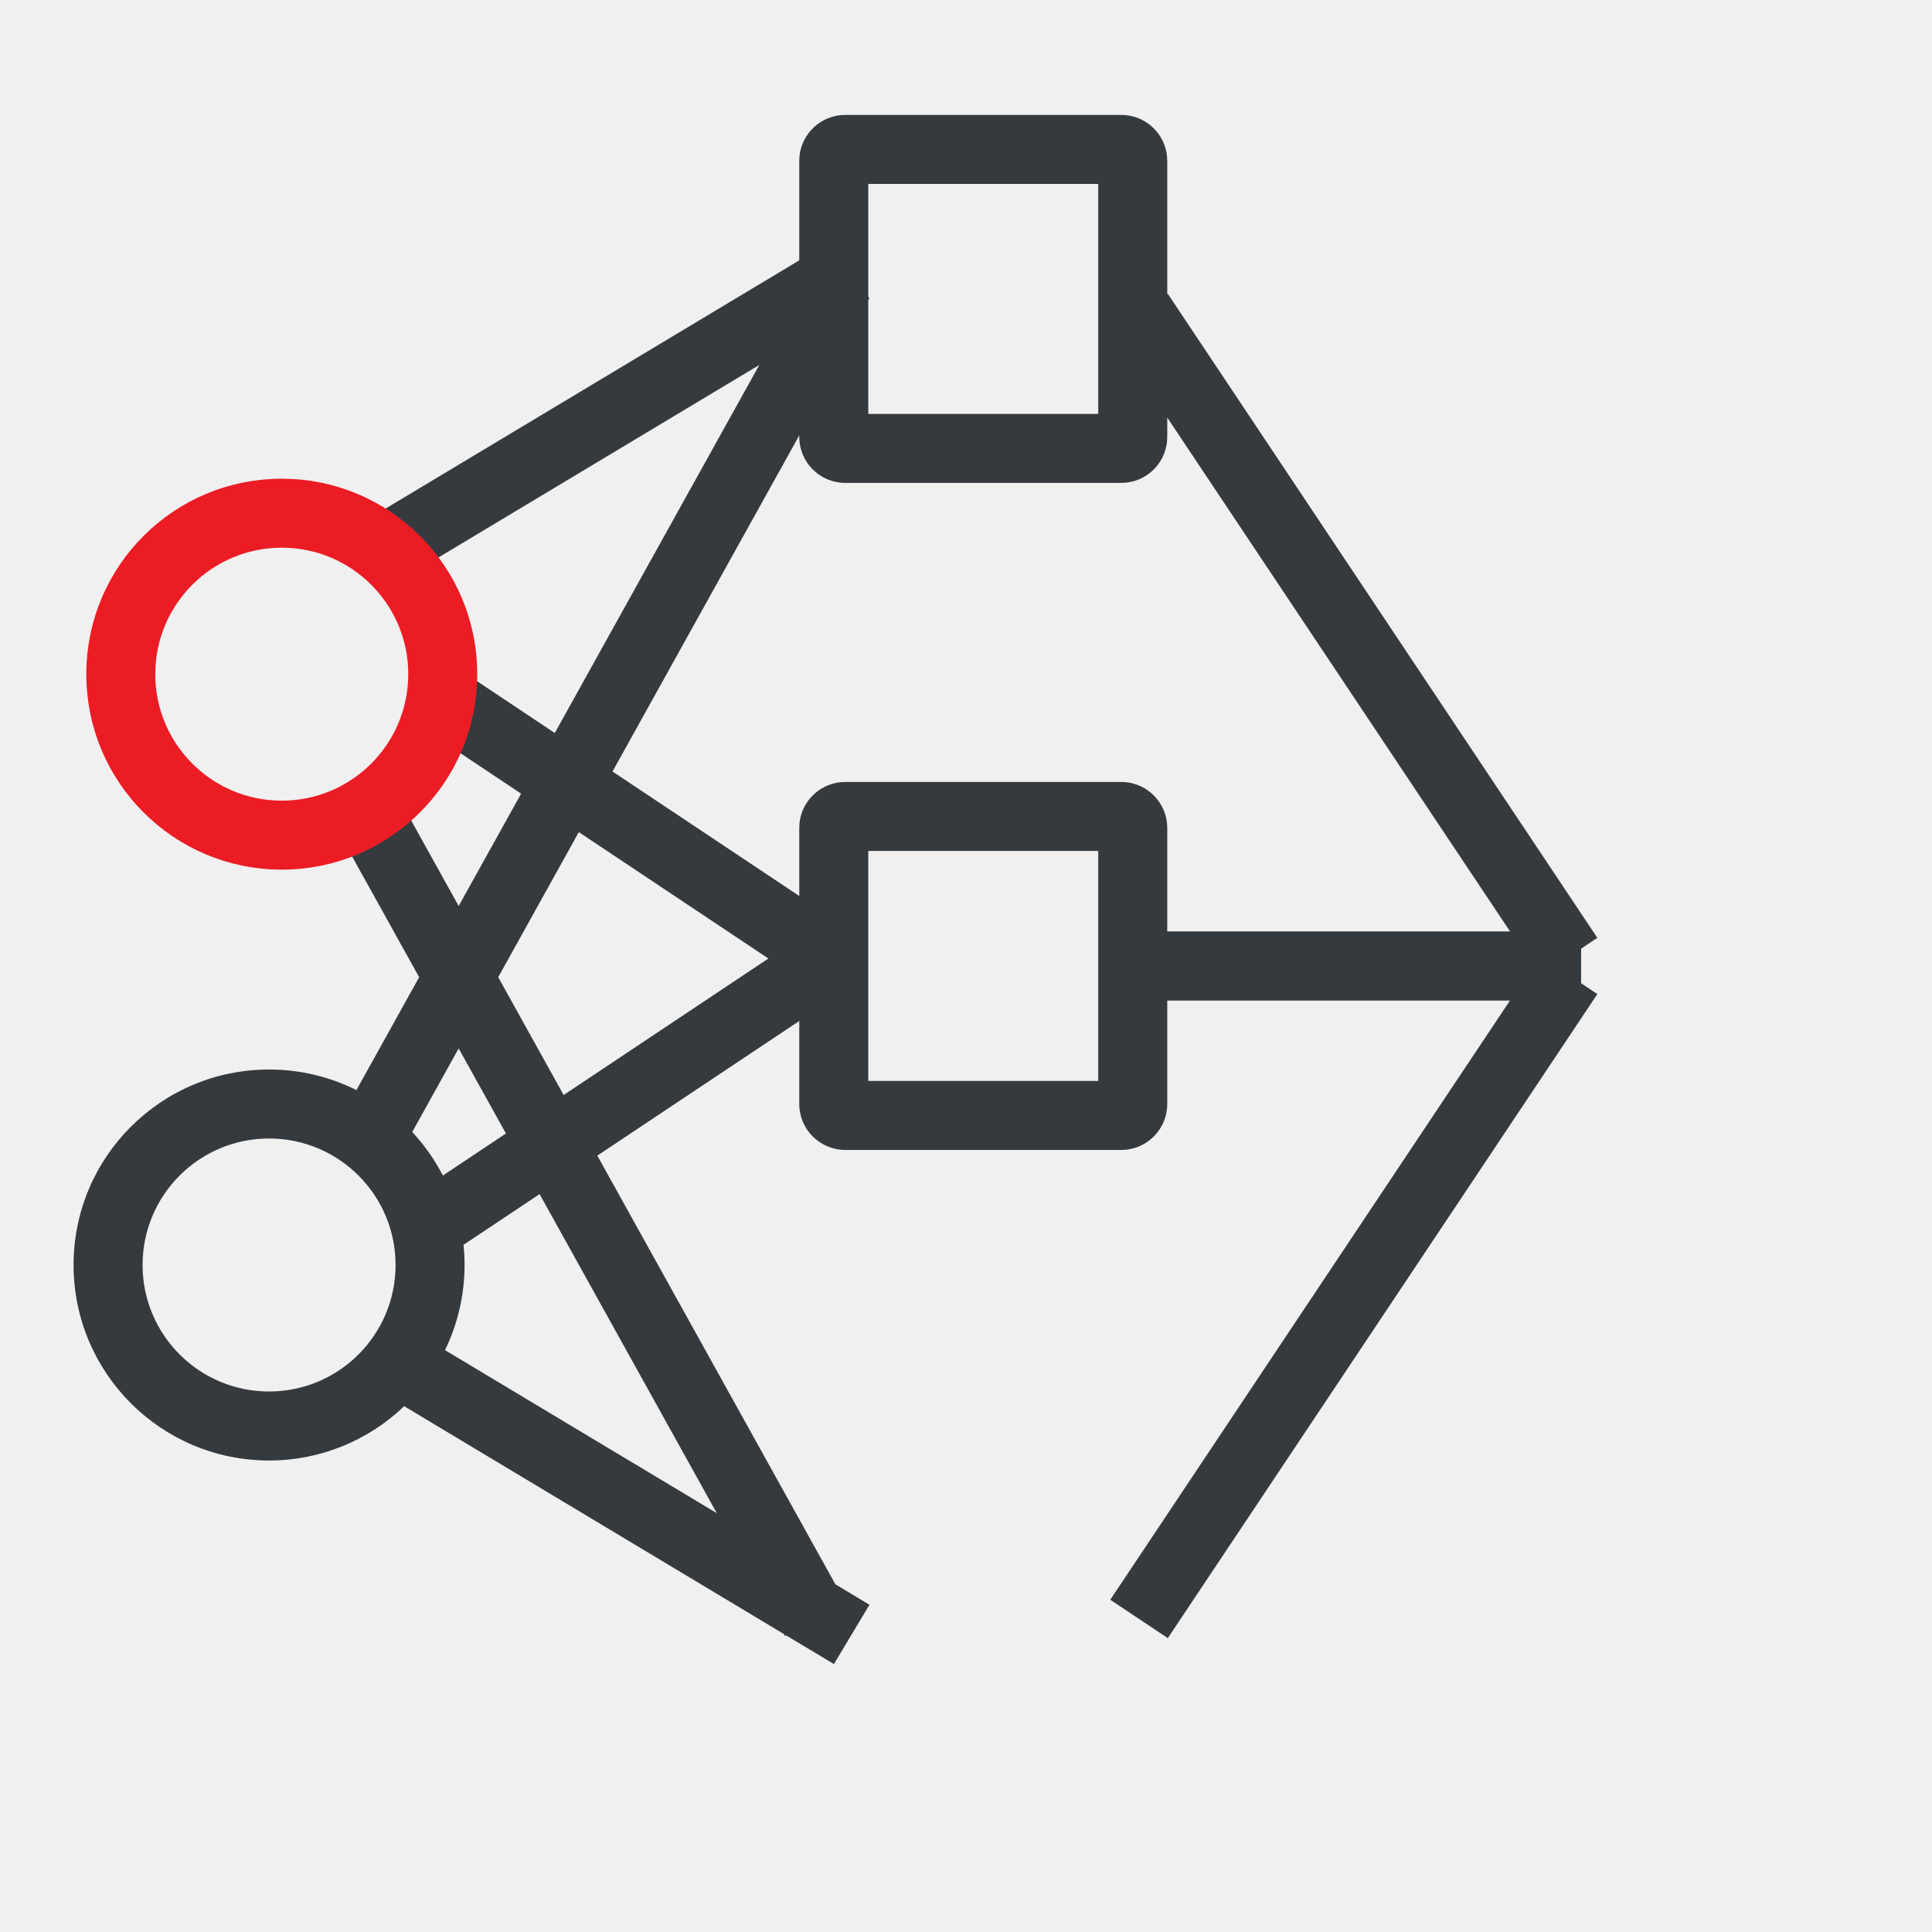
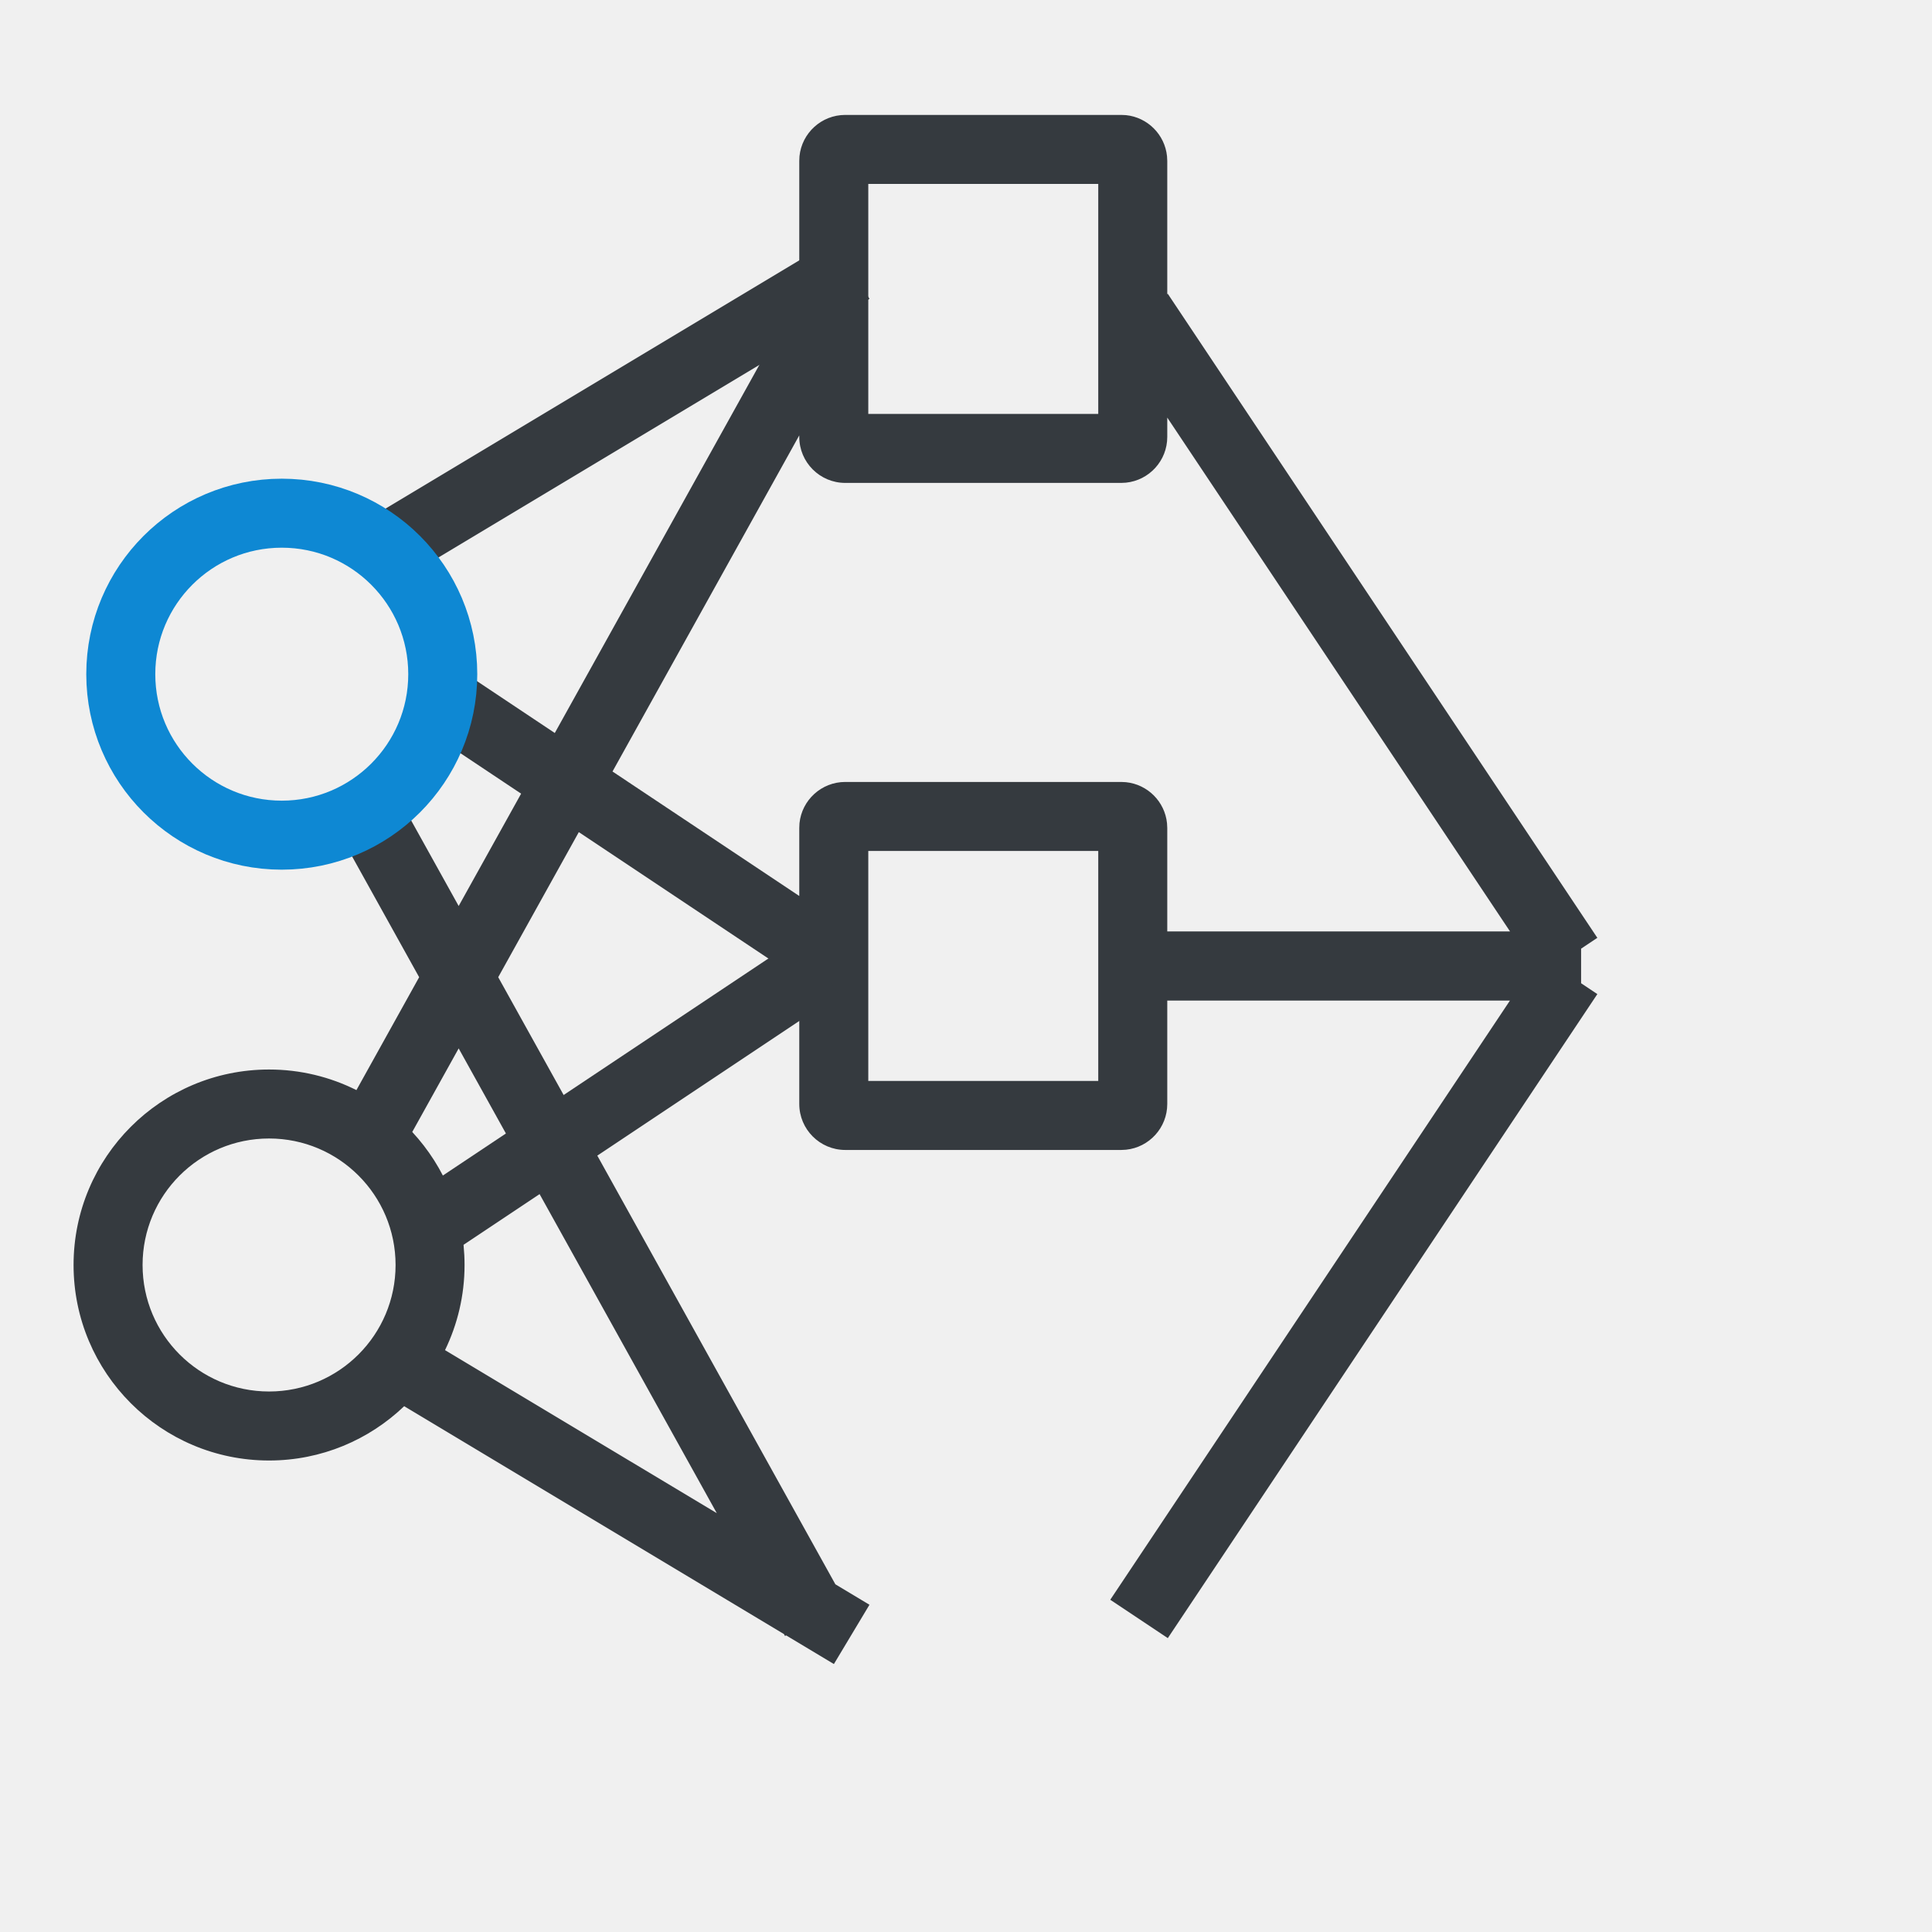
<svg xmlns="http://www.w3.org/2000/svg" width="64" height="64" viewBox="0 0 64 64" fill="none">
  <path d="M37.299 3.814C38.016 3.887 38.586 4.458 38.659 5.175L38.667 5.33V9.745L38.685 9.733L52.914 31.067L52.376 31.426V32.571L52.914 32.931L38.685 54.265L37.732 53.629L36.779 52.994L50.019 33.145H38.667V36.57C38.667 37.359 38.067 38.008 37.299 38.086L37.144 38.094H28C27.159 38.093 26.477 37.411 26.477 36.57V32.434L19.174 27.565L16.504 32.371L27.673 52.482L28.802 53.16L28.213 54.142L27.624 55.124L26.041 54.174L26.005 54.195L25.969 54.131L13.389 46.582C12.226 47.695 10.65 48.381 8.913 48.381C5.336 48.381 2.437 45.481 2.437 41.904C2.437 38.328 5.337 35.429 8.913 35.429C9.953 35.429 10.936 35.675 11.807 36.111L13.885 32.371L10.773 26.767L12.774 25.655L15.194 30.013L17.263 26.291L13.542 23.811L14.812 21.904L18.378 24.282L26.421 9.808L26.477 9.838V5.33L26.484 5.175C26.562 4.407 27.211 3.807 28 3.807H37.144L37.299 3.814ZM13.656 37.498C14.73 38.654 15.389 40.202 15.389 41.904C15.389 42.915 15.155 43.872 14.742 44.725L23.745 50.126L15.194 34.73L13.656 37.498ZM8.913 37.714C6.599 37.714 4.723 39.59 4.723 41.904C4.723 44.219 6.599 46.095 8.913 46.095C11.227 46.095 13.104 44.218 13.104 41.904C13.103 39.59 11.227 37.714 8.913 37.714ZM28.763 35.808H36.381V28.189H28.763V35.808ZM38.667 14.474C38.667 15.262 38.067 15.911 37.299 15.989L37.144 15.997H28C27.159 15.997 26.477 15.315 26.477 14.474V14.422L20.29 25.557L26.477 29.681V27.427L26.484 27.271C26.562 26.503 27.211 25.904 28 25.903H37.144L37.299 25.911C38.016 25.984 38.586 26.554 38.659 27.271L38.667 27.427V30.855H50.022L38.667 13.833V14.474ZM28.763 13.711H36.381V6.093H28.763V13.711Z" fill="#353A3F" />
  <path d="M12.975 18.061L28.213 8.918" stroke="#353A3F" stroke-width="2.29" />
  <path d="M13.431 41.143L27.145 32" stroke="#353A3F" stroke-width="2.29" />
-   <circle cx="5.333" cy="5.333" r="5.333" transform="matrix(-1 0 0 1 14.667 17)" stroke="#EC1C24" stroke-width="2.286" />
+   <circle cx="5.333" cy="5.333" r="5.333" transform="matrix(-1 0 0 1 14.667 17)" stroke="#0E88D3" stroke-width="2.286" />
  <mask id="path-5-inside-1_2048_4414" fill="white">
    <rect width="12.191" height="12.191" rx="1.524" transform="matrix(1 0 0 -1 51.3174 38.333)" />
  </mask>
-   <rect width="12.191" height="12.191" rx="1.524" transform="matrix(1 0 0 -1 51.3174 38.333)" stroke="#EC1C24" stroke-width="4.571" mask="url(#path-5-inside-1_2048_4414)" />
+   <rect width="12.191" height="12.191" rx="1.524" transform="matrix(1 0 0 -1 51.3174 38.333)" stroke="#0E88D3" stroke-width="4.571" mask="url(#path-5-inside-1_2048_4414)" />
  <mask id="path-6-inside-2_2048_4414" fill="white">
    <rect width="12.191" height="12.191" rx="1.524" transform="matrix(1 0 0 -1 26.8975 60.4287)" />
  </mask>
-   <rect width="12.191" height="12.191" rx="1.524" transform="matrix(1 0 0 -1 26.8975 60.4287)" stroke="#EC1C24" stroke-width="4.571" mask="url(#path-6-inside-2_2048_4414)" />
+   <rect width="12.191" height="12.191" rx="1.524" transform="matrix(1 0 0 -1 26.8975 60.4287)" stroke="#0E88D3" stroke-width="4.571" mask="url(#path-6-inside-2_2048_4414)" />
</svg>
